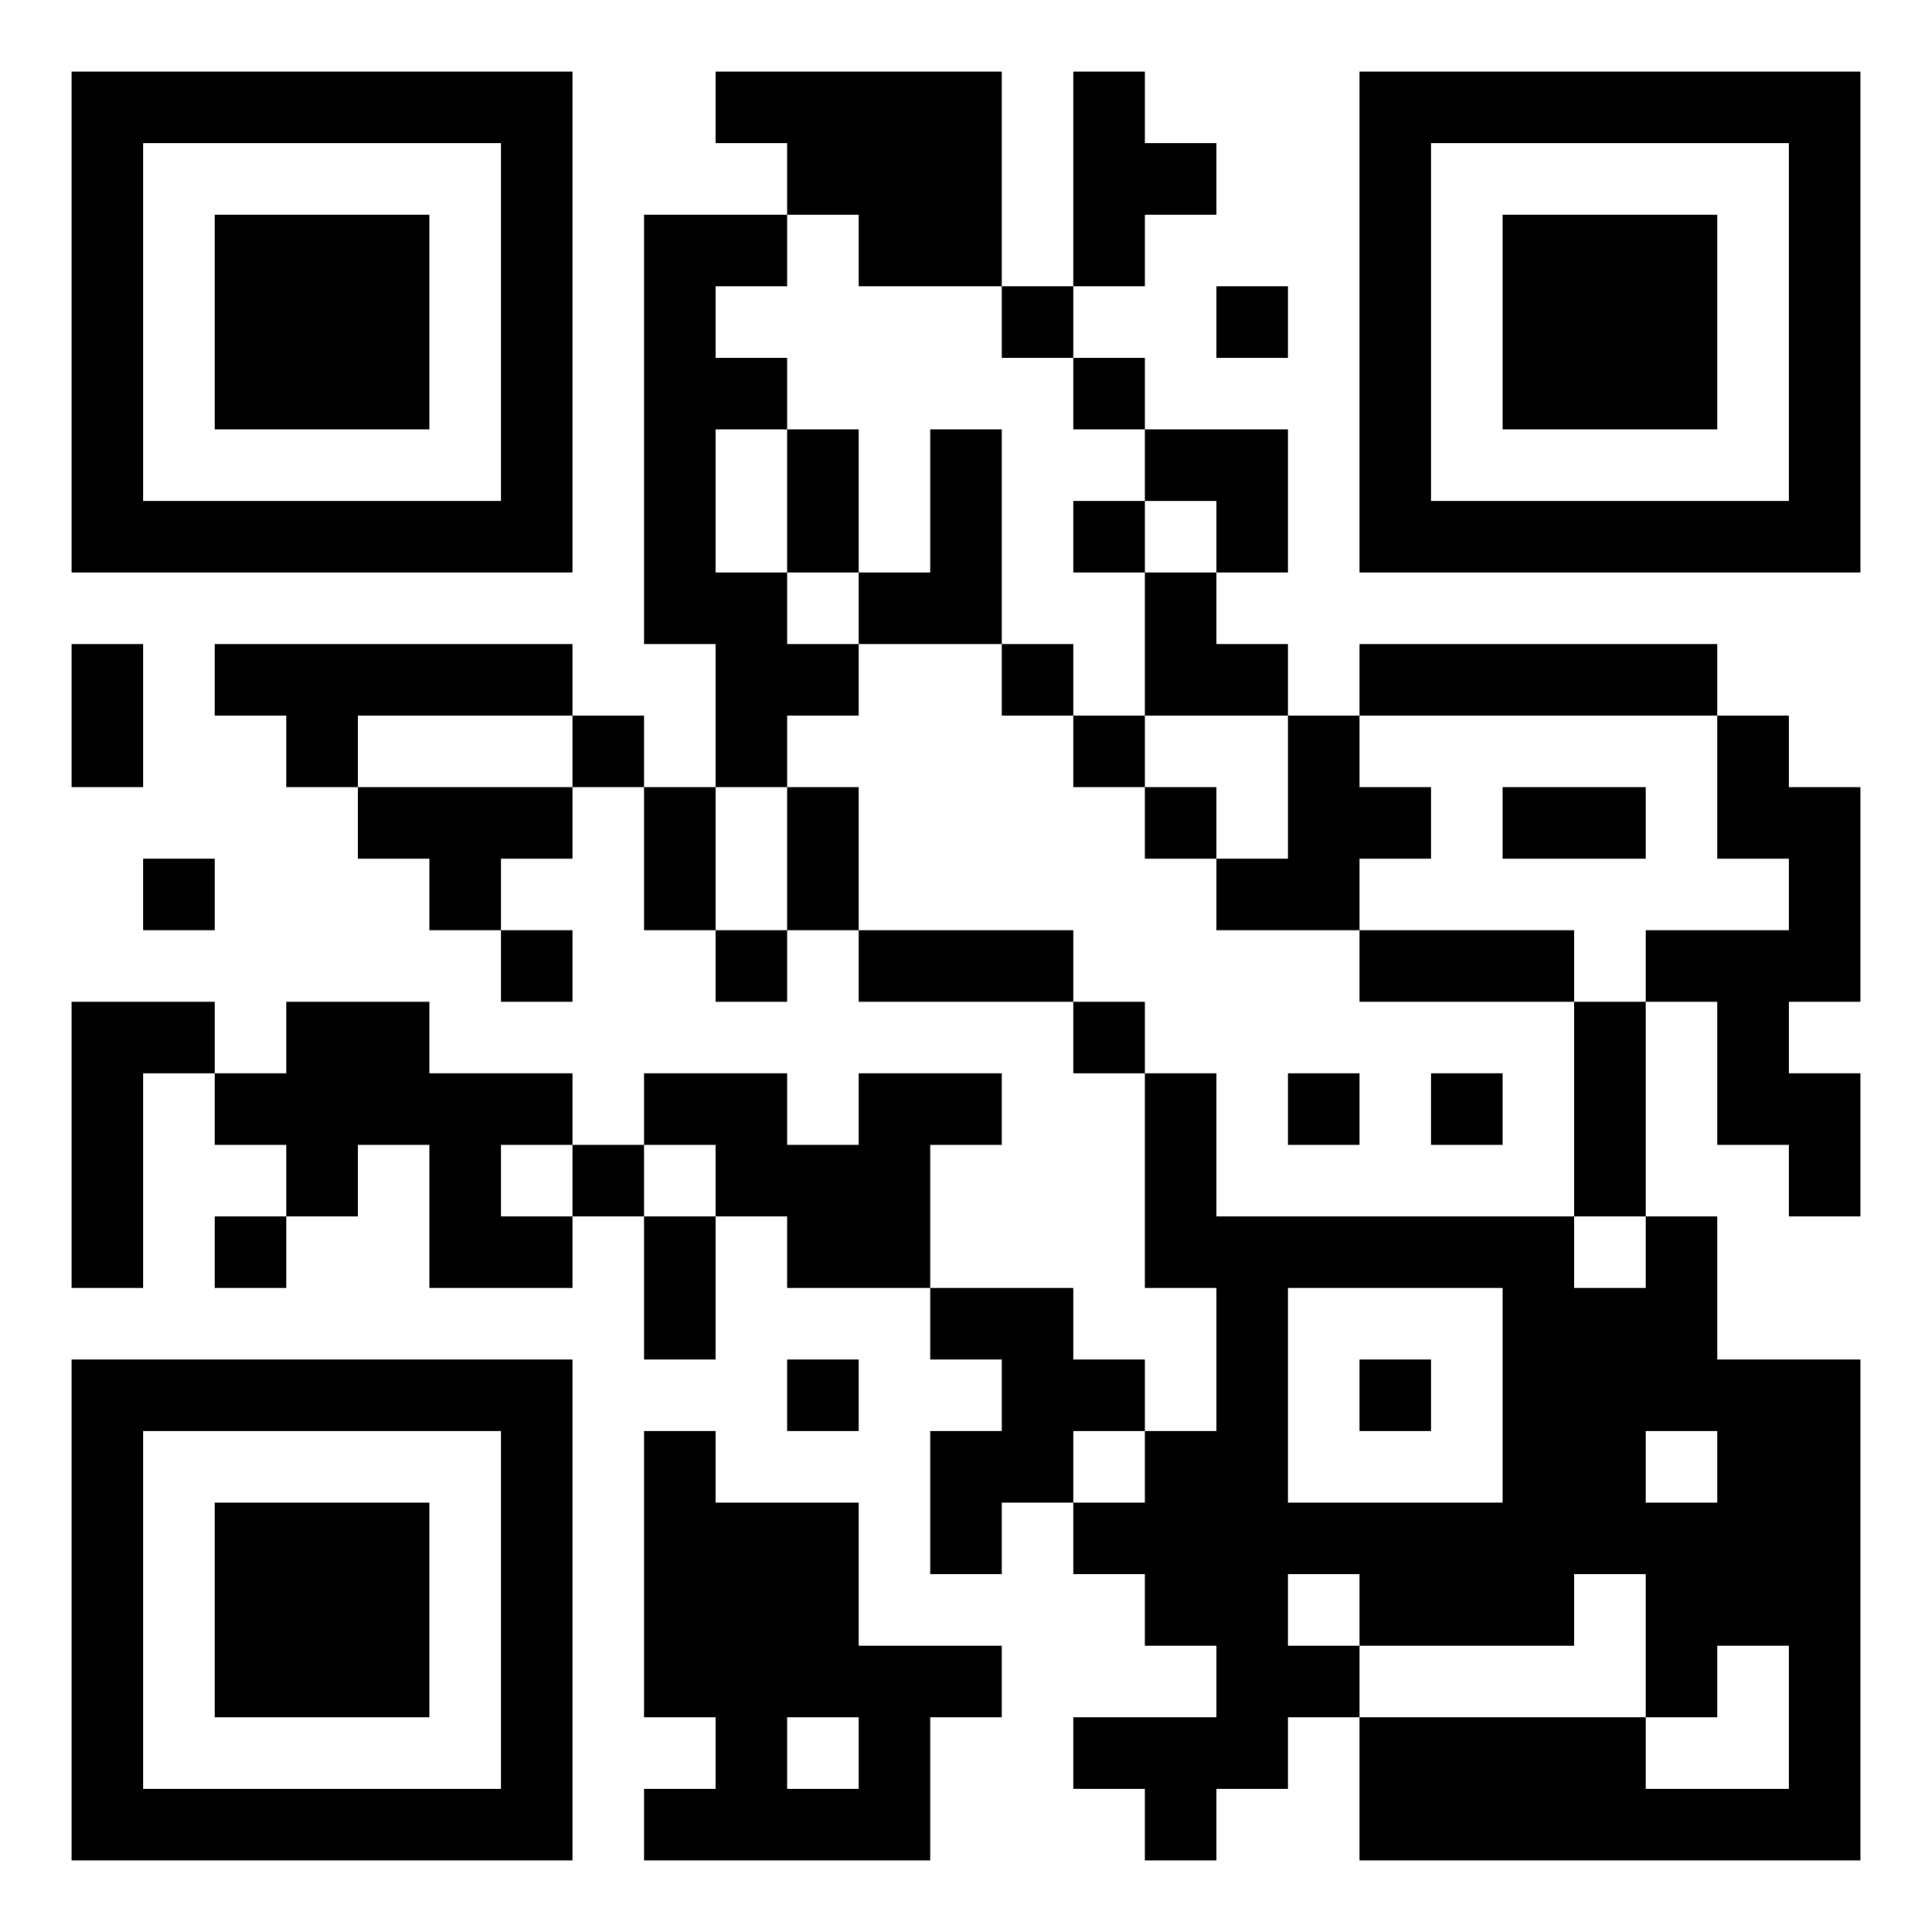
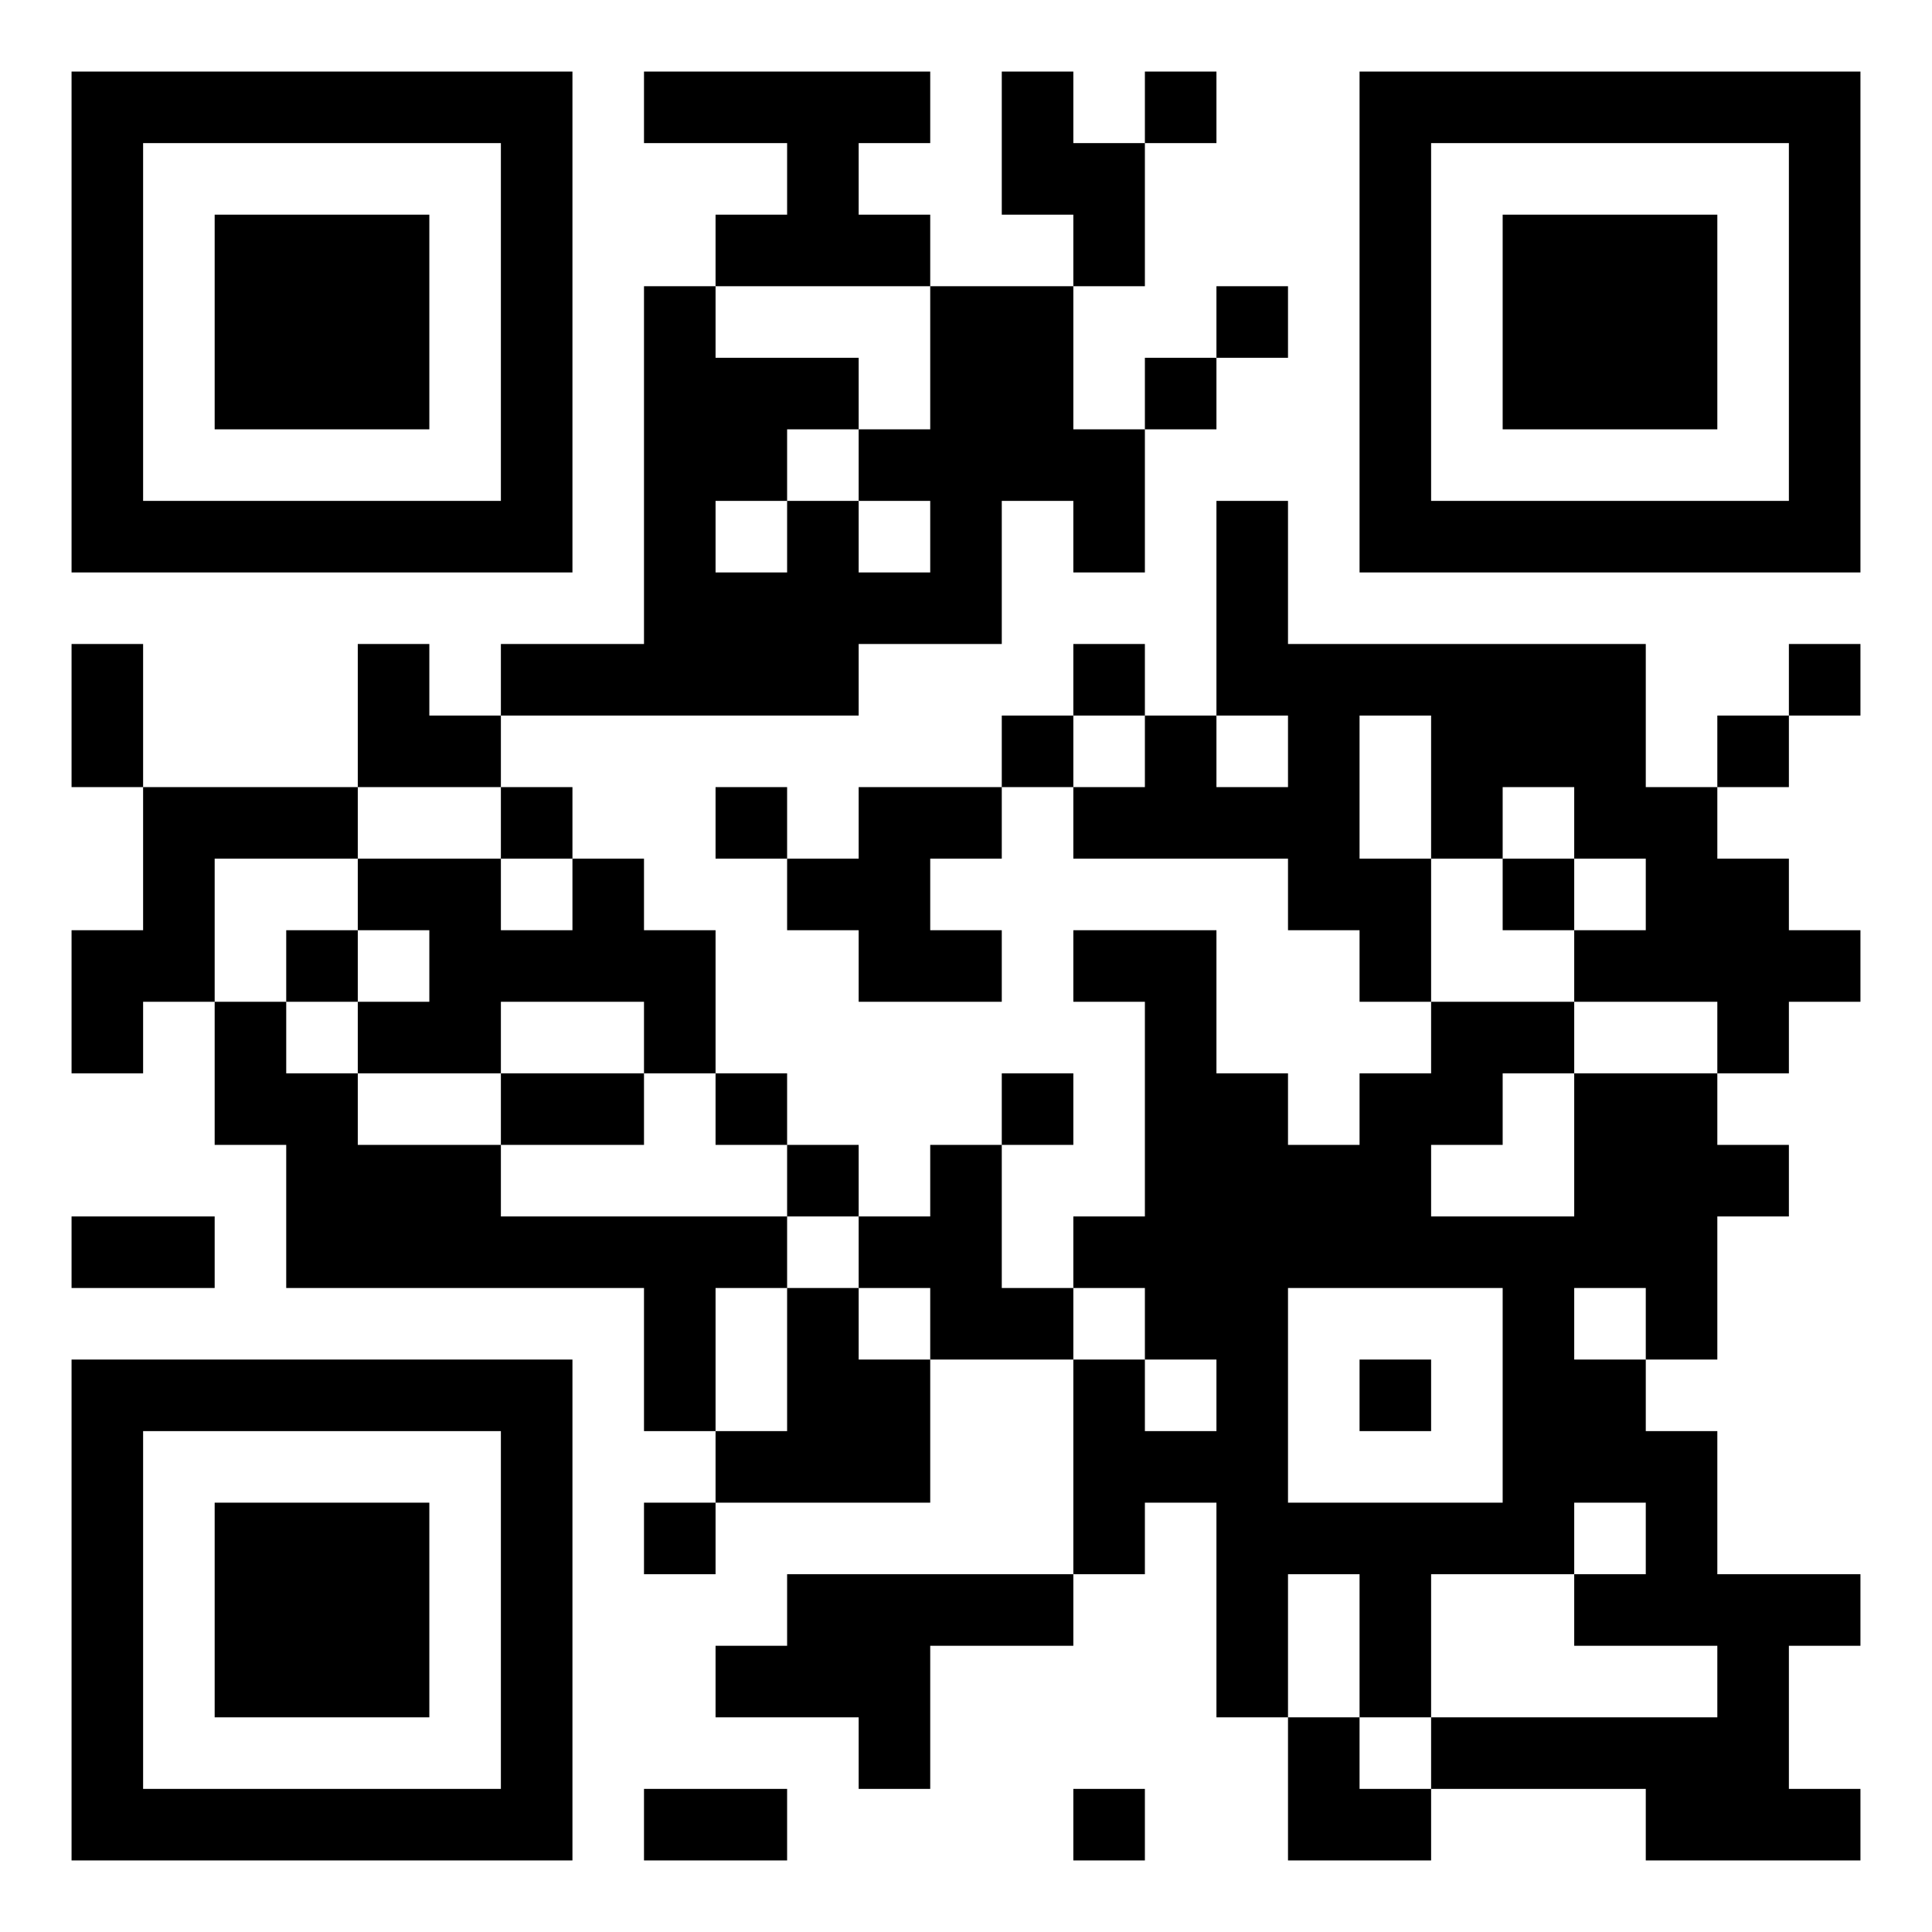
<svg xmlns="http://www.w3.org/2000/svg" viewBox="0 0 27 27">
-   <path d="M1 1h7v7h-7zM10 1h4v3h-2v-1h-1v-1h-1zM15 1h1v1h1v1h-1v1h-1zM19 1h7v7h-7zM2 2v5h5v-5zM20 2v5h5v-5zM3 3h3v3h-3zM9 3h2v1h-1v1h1v1h-1v2h1v1h1v1h-1v1h-1v-2h-1zM21 3h3v3h-3zM14 4h1v1h-1zM17 4h1v1h-1zM15 5h1v1h-1zM11 6h1v2h-1zM13 6h1v3h-2v-1h1zM16 6h2v2h-1v-1h-1zM15 7h1v1h-1zM16 8h1v1h1v1h-2zM1 9h1v2h-1zM3 9h5v1h-3v1h-1v-1h-1zM14 9h1v1h-1zM19 9h5v1h-5zM8 10h1v1h-1zM15 10h1v1h-1zM18 10h1v1h1v1h-1v1h-2v-1h1zM24 10h1v1h1v3h-1v1h1v2h-1v-1h-1v-2h-1v-1h2v-1h-1zM5 11h3v1h-1v1h-1v-1h-1zM9 11h1v2h-1zM11 11h1v2h-1zM16 11h1v1h-1zM21 11h2v1h-2zM2 12h1v1h-1zM7 13h1v1h-1zM10 13h1v1h-1zM12 13h3v1h-3zM19 13h3v1h-3zM1 14h2v1h-1v3h-1zM4 14h2v1h2v1h-1v1h1v1h-2v-2h-1v1h-1v-1h-1v-1h1zM15 14h1v1h-1zM22 14h1v3h-1zM9 15h2v1h1v-1h2v1h-1v2h-2v-1h-1v-1h-1zM16 15h1v2h5v1h1v-1h1v2h2v7h-7v-2h4v1h2v-2h-1v1h-1v-2h-1v1h-3v-1h-1v1h1v1h-1v1h-1v1h-1v-1h-1v-1h2v-1h-1v-1h-1v-1h1v-1h1v-2h-1zM18 15h1v1h-1zM20 15h1v1h-1zM8 16h1v1h-1zM3 17h1v1h-1zM9 17h1v2h-1zM13 18h2v1h1v1h-1v1h-1v1h-1v-2h1v-1h-1zM18 18v3h3v-3zM1 19h7v7h-7zM11 19h1v1h-1zM19 19h1v1h-1zM2 20v5h5v-5zM9 20h1v1h2v2h2v1h-1v2h-4v-1h1v-1h-1zM23 20v1h1v-1zM3 21h3v3h-3zM11 24v1h1v-1z" />
+   <path d="M1 1h7v7h-7zM9 1h4v1h-1v1h1v1h-3v-1h1v-1h-2zM14 1h1v1h1v2h-1v-1h-1zM16 1h1v1h-1zM19 1h7v7h-7zM2 2v5h5v-5zM20 2v5h5v-5zM3 3h3v3h-3zM21 3h3v3h-3zM9 4h1v1h2v1h-1v1h-1v1h1v-1h1v1h1v-1h-1v-1h1v-2h2v2h1v2h-1v-1h-1v2h-2v1h-5v-1h2zM17 4h1v1h-1zM16 5h1v1h-1zM17 7h1v2h5v2h1v1h1v1h1v1h-1v1h-1v-1h-2v-1h1v-1h-1v-1h-1v1h-1v-2h-1v2h1v2h-1v-1h-1v-1h-3v-1h1v-1h1v1h1v-1h-1zM1 9h1v2h-1zM5 9h1v1h1v1h-2zM15 9h1v1h-1zM25 9h1v1h-1zM14 10h1v1h-1zM24 10h1v1h-1zM2 11h3v1h-2v2h-1v1h-1v-2h1zM7 11h1v1h-1zM10 11h1v1h-1zM12 11h2v1h-1v1h1v1h-2v-1h-1v-1h1zM5 12h2v1h1v-1h1v1h1v2h-1v-1h-2v1h-2v-1h1v-1h-1zM21 12h1v1h-1zM4 13h1v1h-1zM15 13h2v2h1v1h1v-1h1v-1h2v1h-1v1h-1v1h2v-2h2v1h1v1h-1v2h-1v-1h-1v1h1v1h1v2h2v1h-1v2h1v1h-3v-1h-3v-1h4v-1h-2v-1h1v-1h-1v1h-2v2h-1v-2h-1v2h-1v-3h-1v1h-1v-3h1v1h1v-1h-1v-1h-1v-1h1v-3h-1zM3 14h1v1h1v1h2v1h4v1h-1v2h-1v-2h-5v-2h-1zM7 15h2v1h-2zM10 15h1v1h-1zM14 15h1v1h-1zM11 16h1v1h-1zM13 16h1v2h1v1h-2v-1h-1v-1h1zM1 17h2v1h-2zM11 18h1v1h1v2h-3v-1h1zM18 18v3h3v-3zM1 19h7v7h-7zM19 19h1v1h-1zM2 20v5h5v-5zM3 21h3v3h-3zM9 21h1v1h-1zM11 22h4v1h-2v2h-1v-1h-2v-1h1zM18 24h1v1h1v1h-2zM9 25h2v1h-2zM15 25h1v1h-1z" />
</svg>
